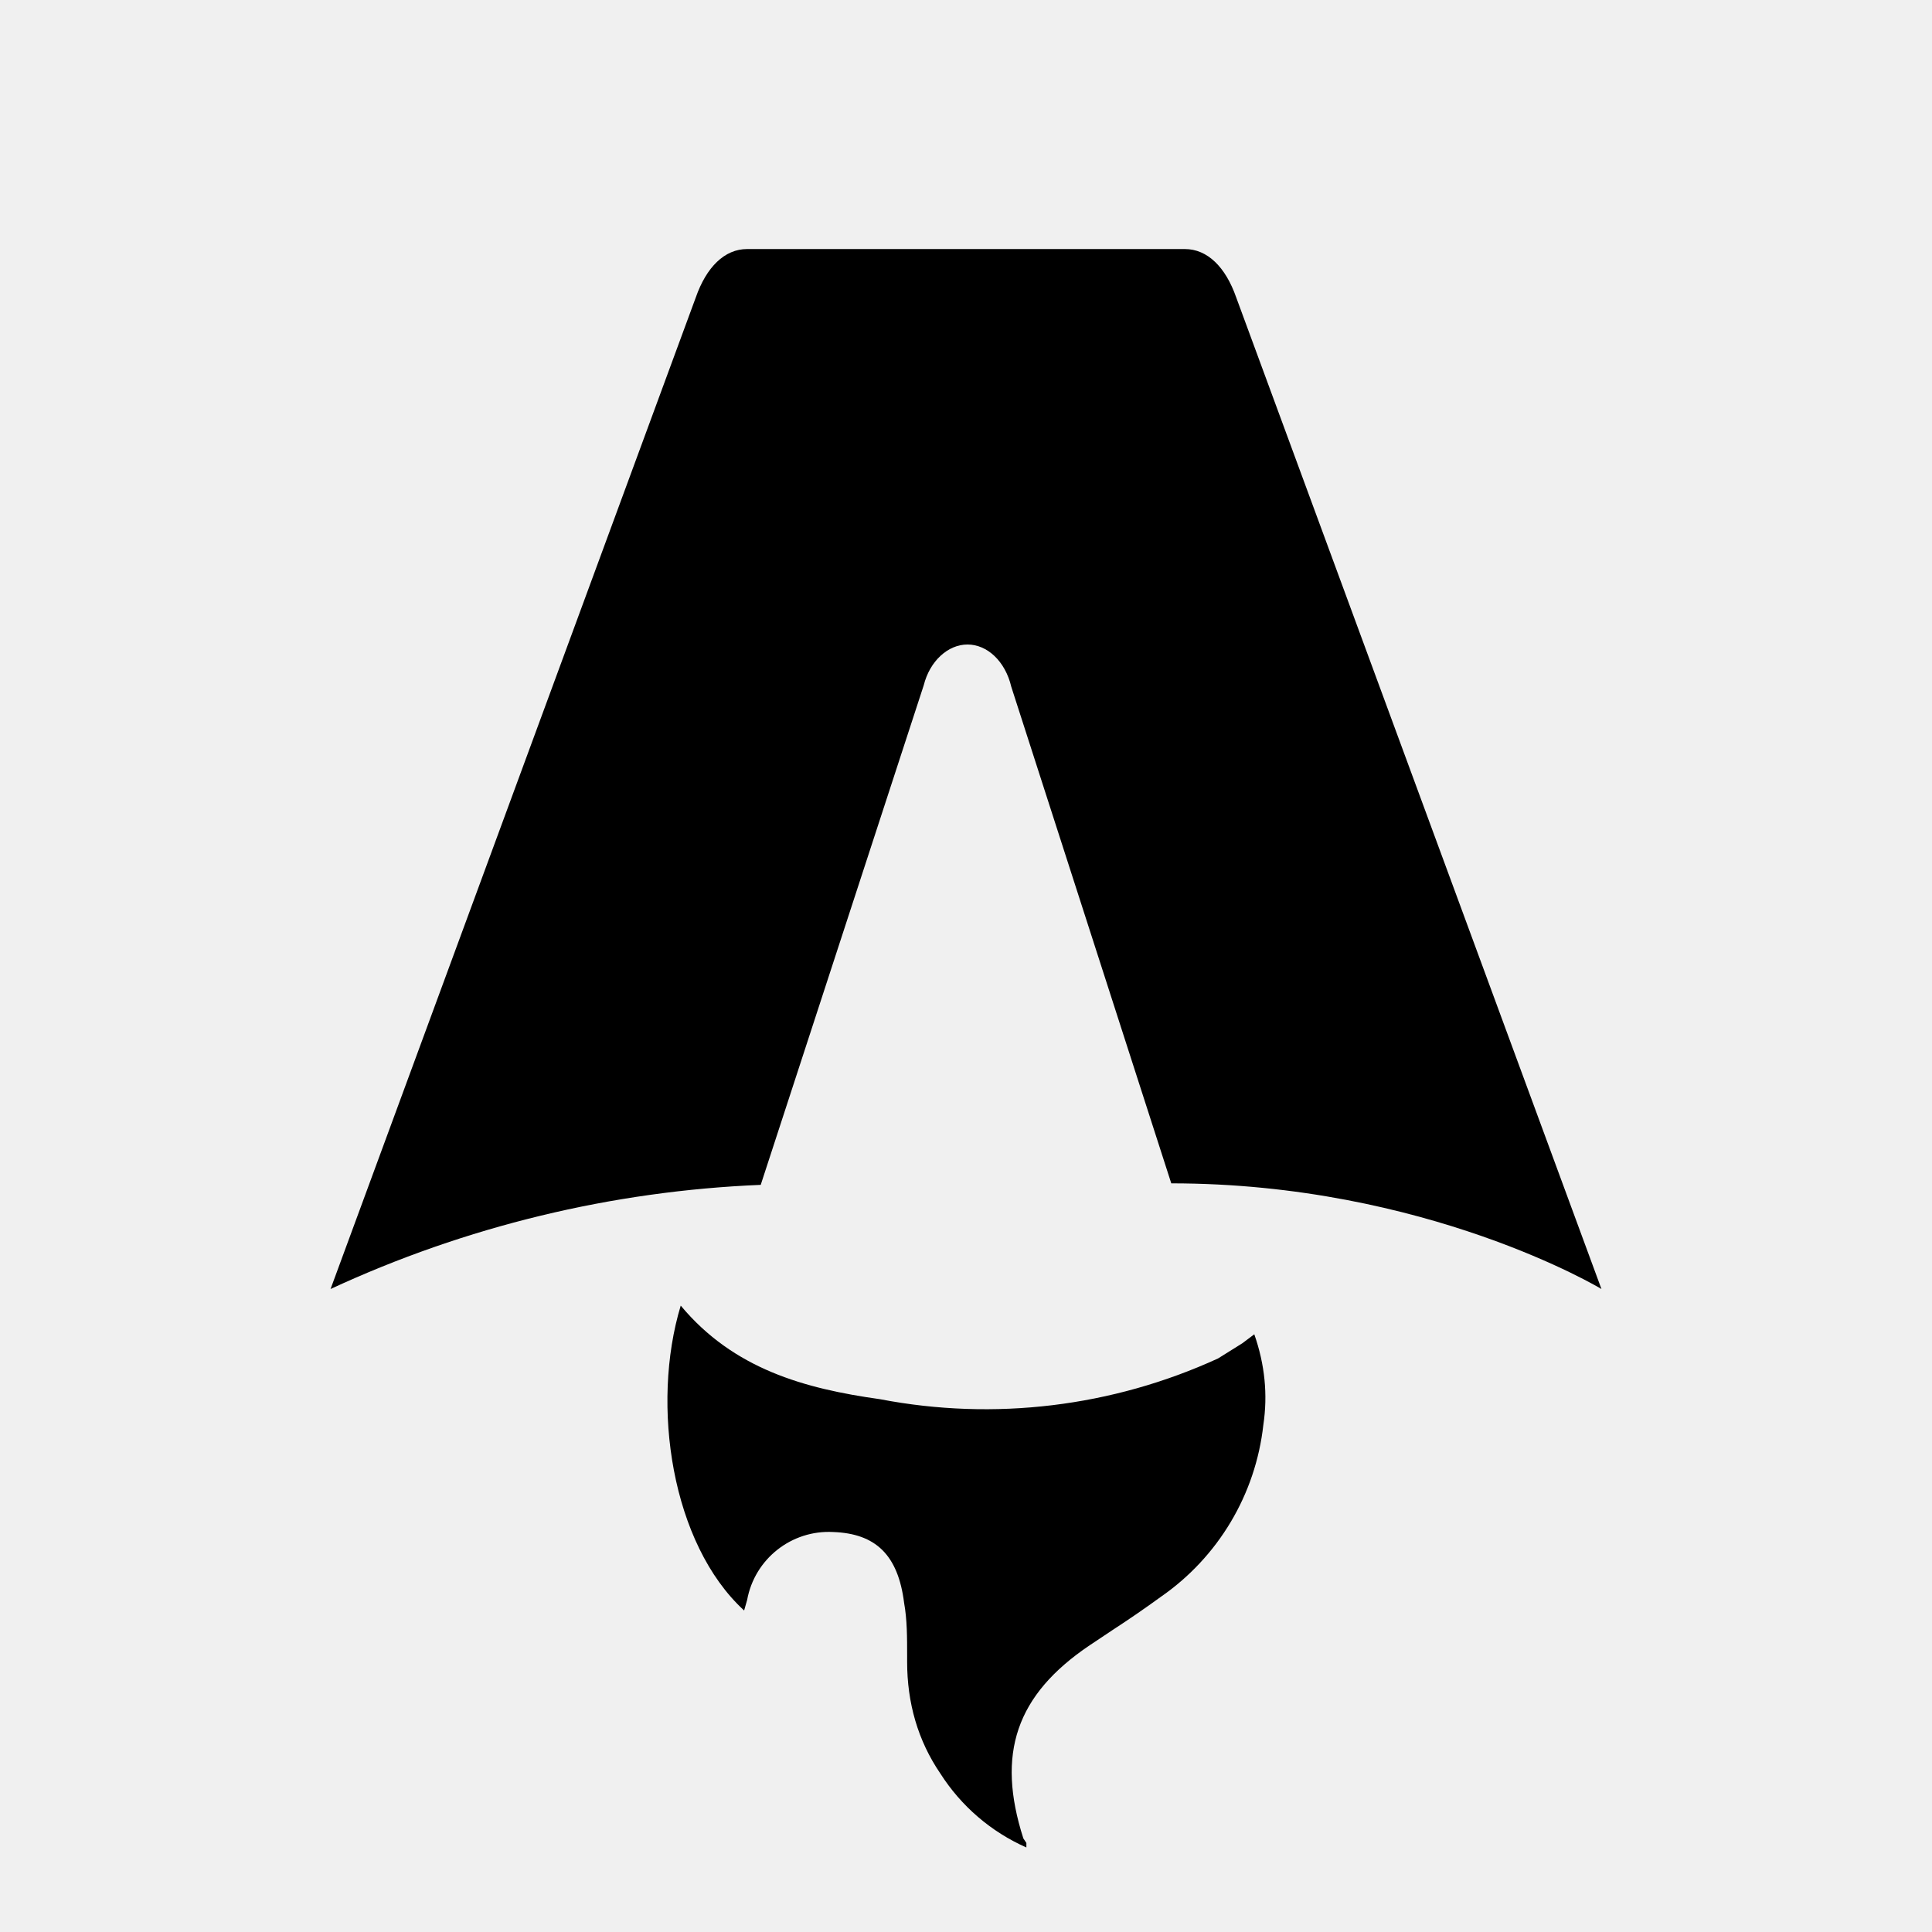
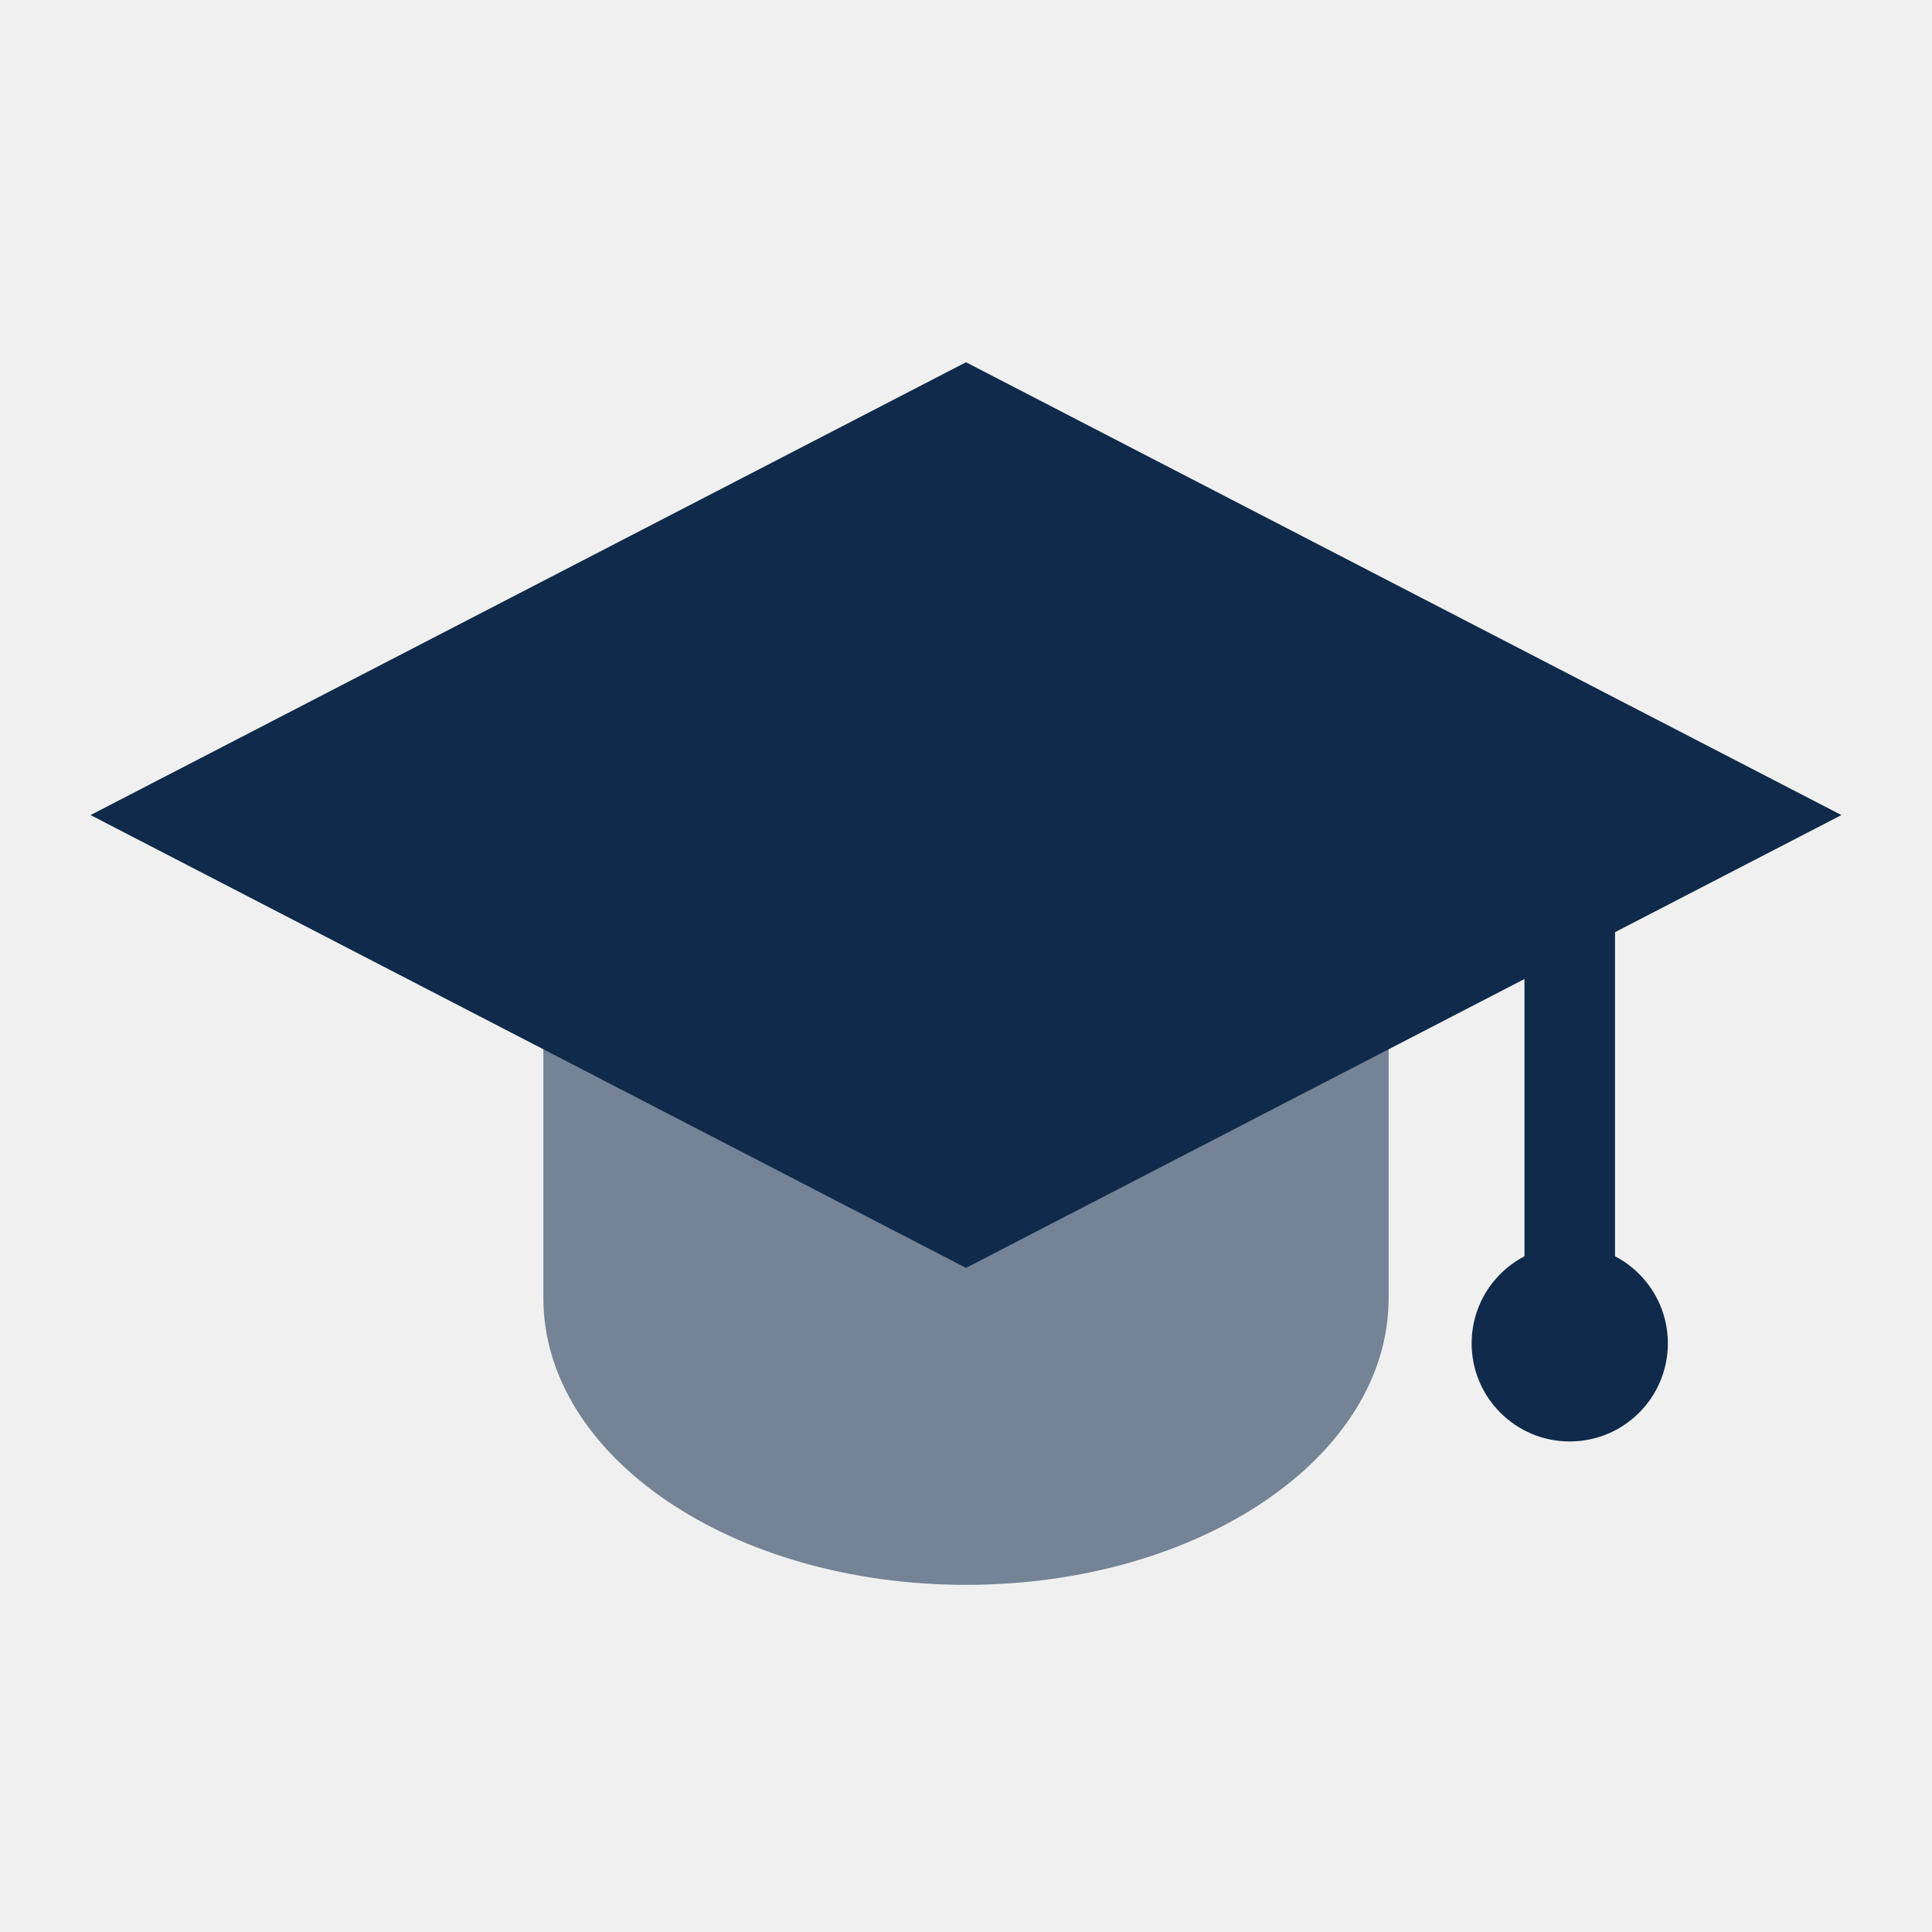
- <svg xmlns="http://www.w3.org/2000/svg" fill="none" viewBox="0 0 128 128">
-   <path d="M50.4 78.5a75.1 75.1 0 0 0-28.5 6.9l24.2-65.7c.7-2 1.9-3.2 3.4-3.2h29c1.5 0 2.7 1.2 3.4 3.2l24.2 65.7s-11.6-7-28.5-7L67 45.5c-.4-1.7-1.6-2.8-2.9-2.8-1.3 0-2.5 1.1-2.9 2.7L50.4 78.5Zm-1.1 28.2Zm-4.2-20.2c-2 6.6-.6 15.8 4.2 20.2a17.5 17.5 0 0 1 .2-.7 5.5 5.5 0 0 1 5.7-4.5c2.8.1 4.3 1.5 4.7 4.7.2 1.1.2 2.3.2 3.5v.4c0 2.7.7 5.2 2.2 7.4a13 13 0 0 0 5.7 4.9v-.3l-.2-.3c-1.8-5.6-.5-9.5 4.4-12.8l1.5-1a73 73 0 0 0 3.2-2.2 16 16 0 0 0 6.8-11.4c.3-2 .1-4-.6-6l-.8.6-1.6 1a37 37 0 0 1-22.4 2.7c-5-.7-9.7-2-13.2-6.2Z" />
+ <svg xmlns="http://www.w3.org/2000/svg" viewBox="0 0 128 128">
+   <path class="ico" d="M64 24 122 54 64 84 6 54 64 24Z" />
+   <path class="ico" d="M36 66v20c0 10.5 12.5 19 28 19s28-8.5 28-19V66L64 79.5 36 66Z" opacity=".55" />
+   <path class="ico-line" d="M104 55v30" fill="none" stroke-width="6" stroke-linecap="round" />
+   <circle class="ico" cx="104" cy="89" r="6.5" />
  <style>
-         path { fill: #000; }
+         .ico { fill: #0f2a4a; }
+         .ico-line { stroke: #0f2a4a; }
        @media (prefers-color-scheme: dark) {
-             path { fill: #FFF; }
+             .ico { fill: #FFF; }
+             .ico-line { stroke: #FFF; }
        }
    </style>
</svg>
